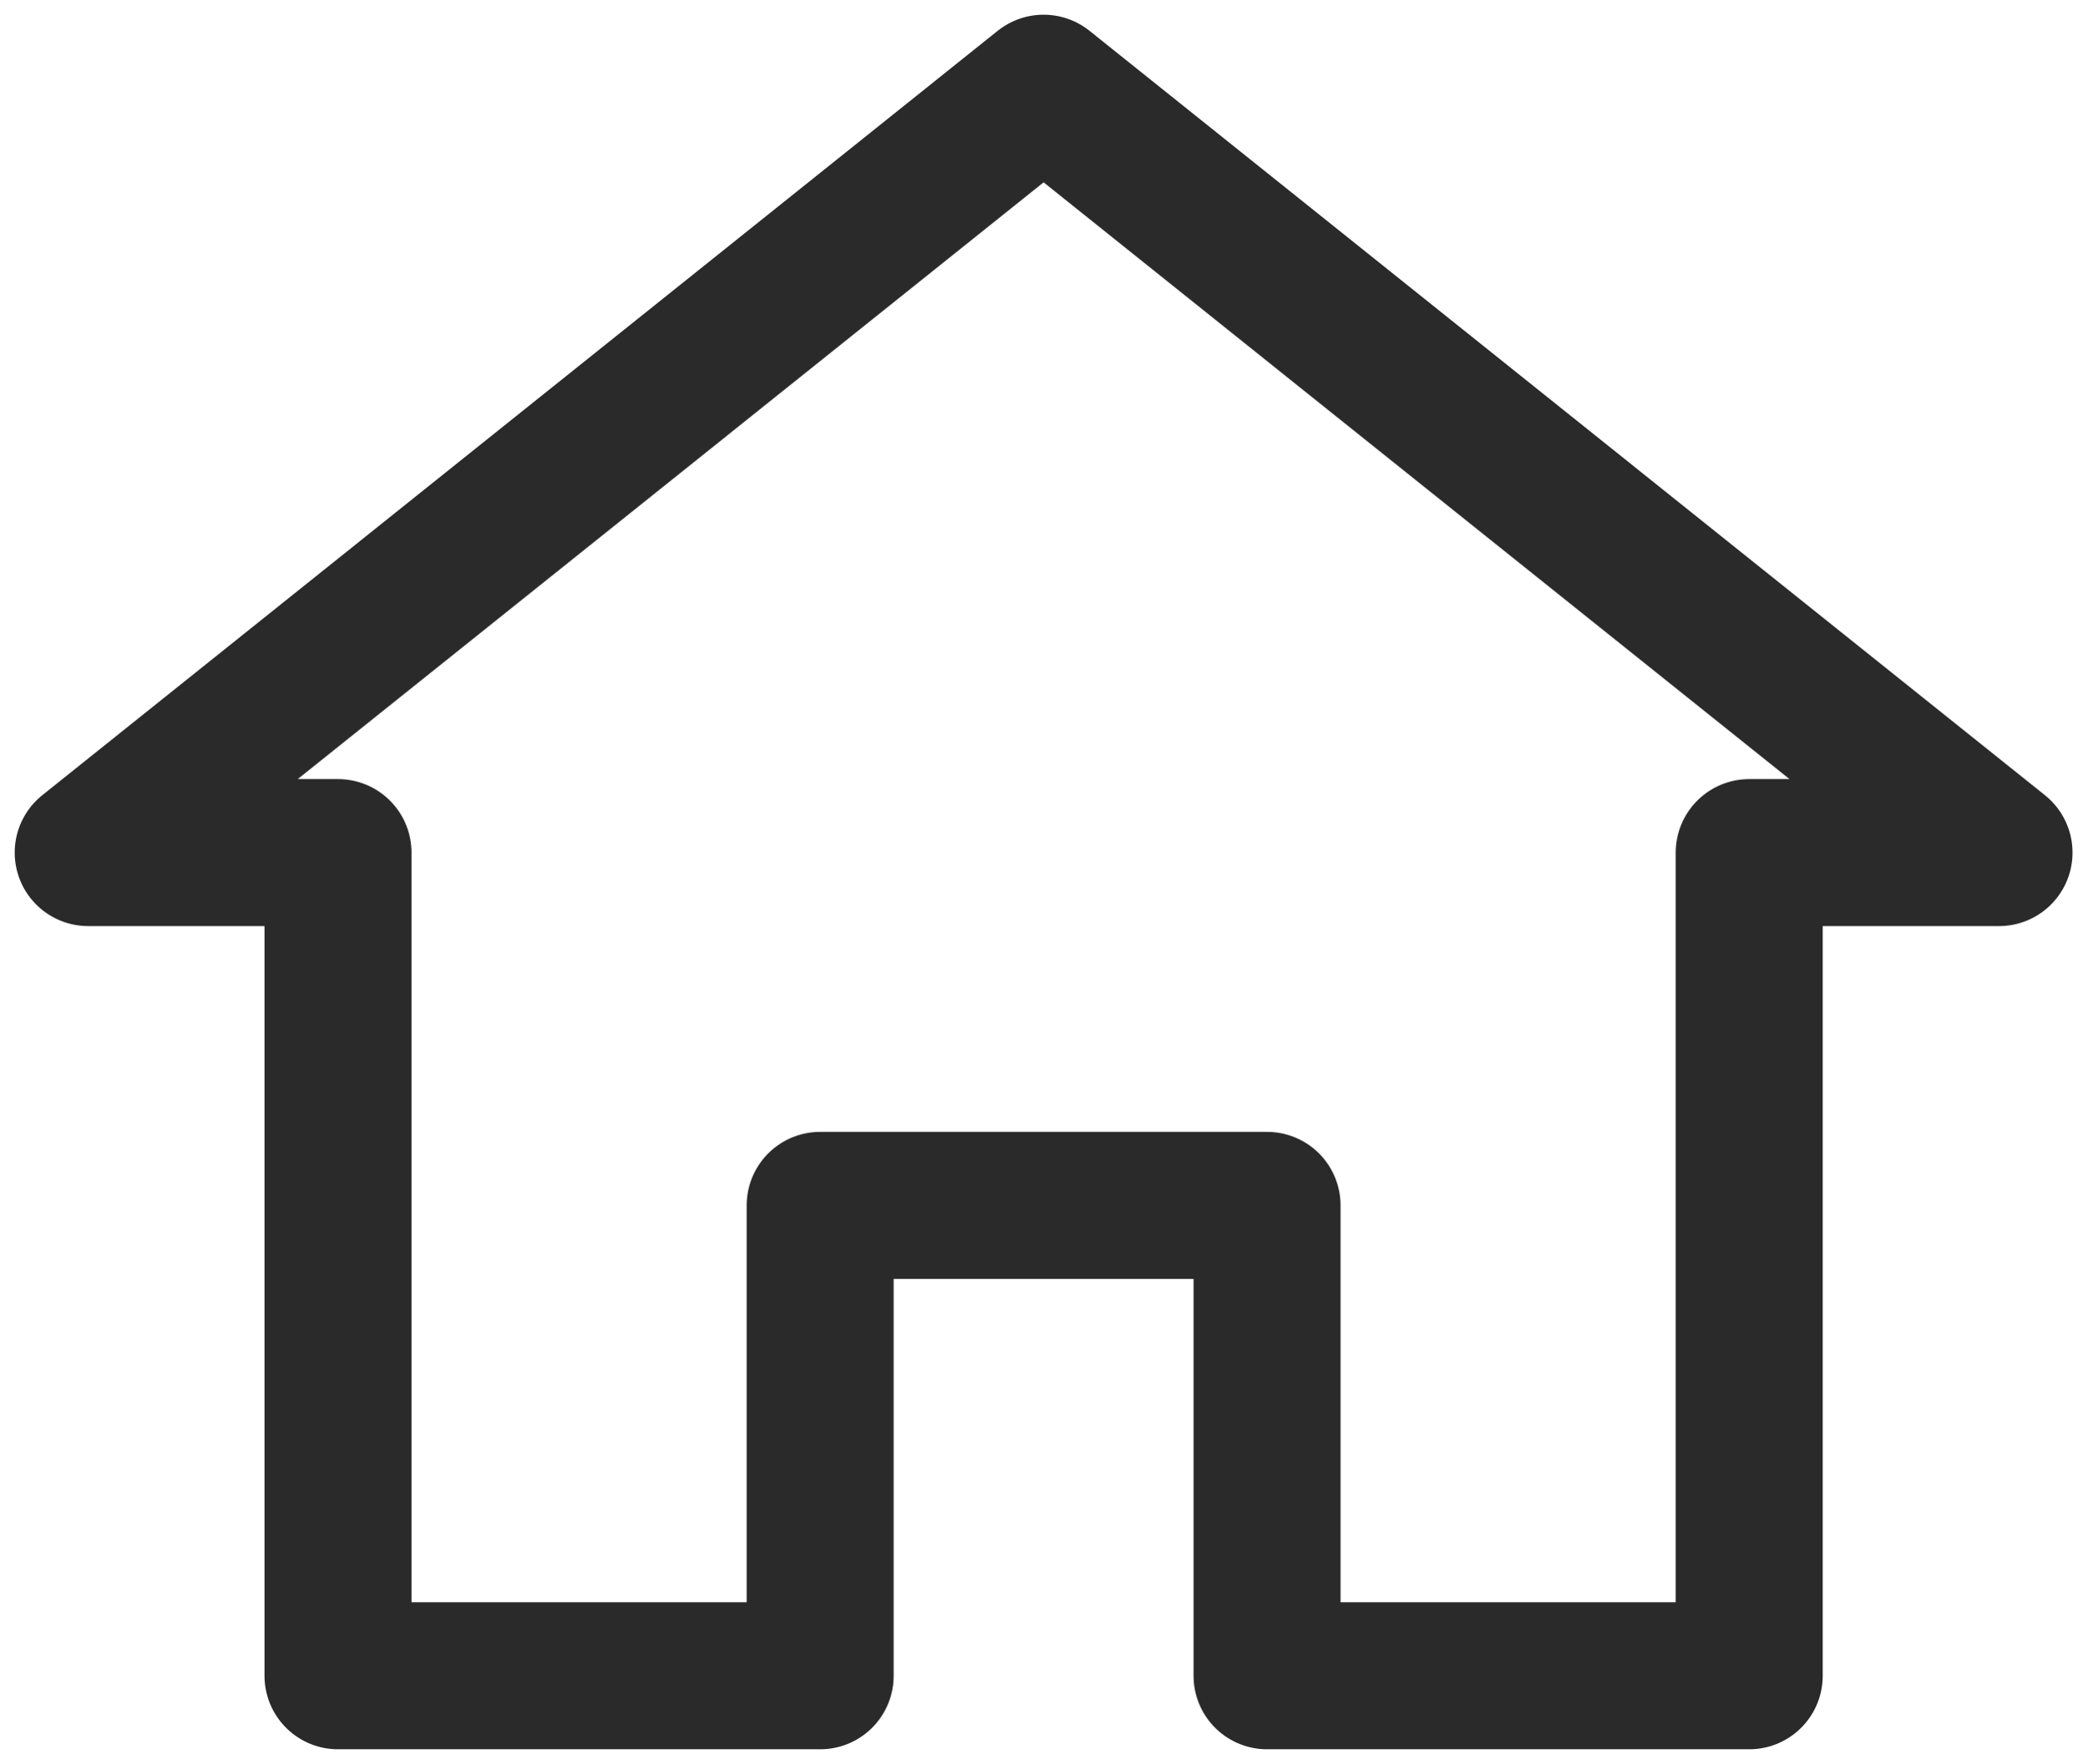
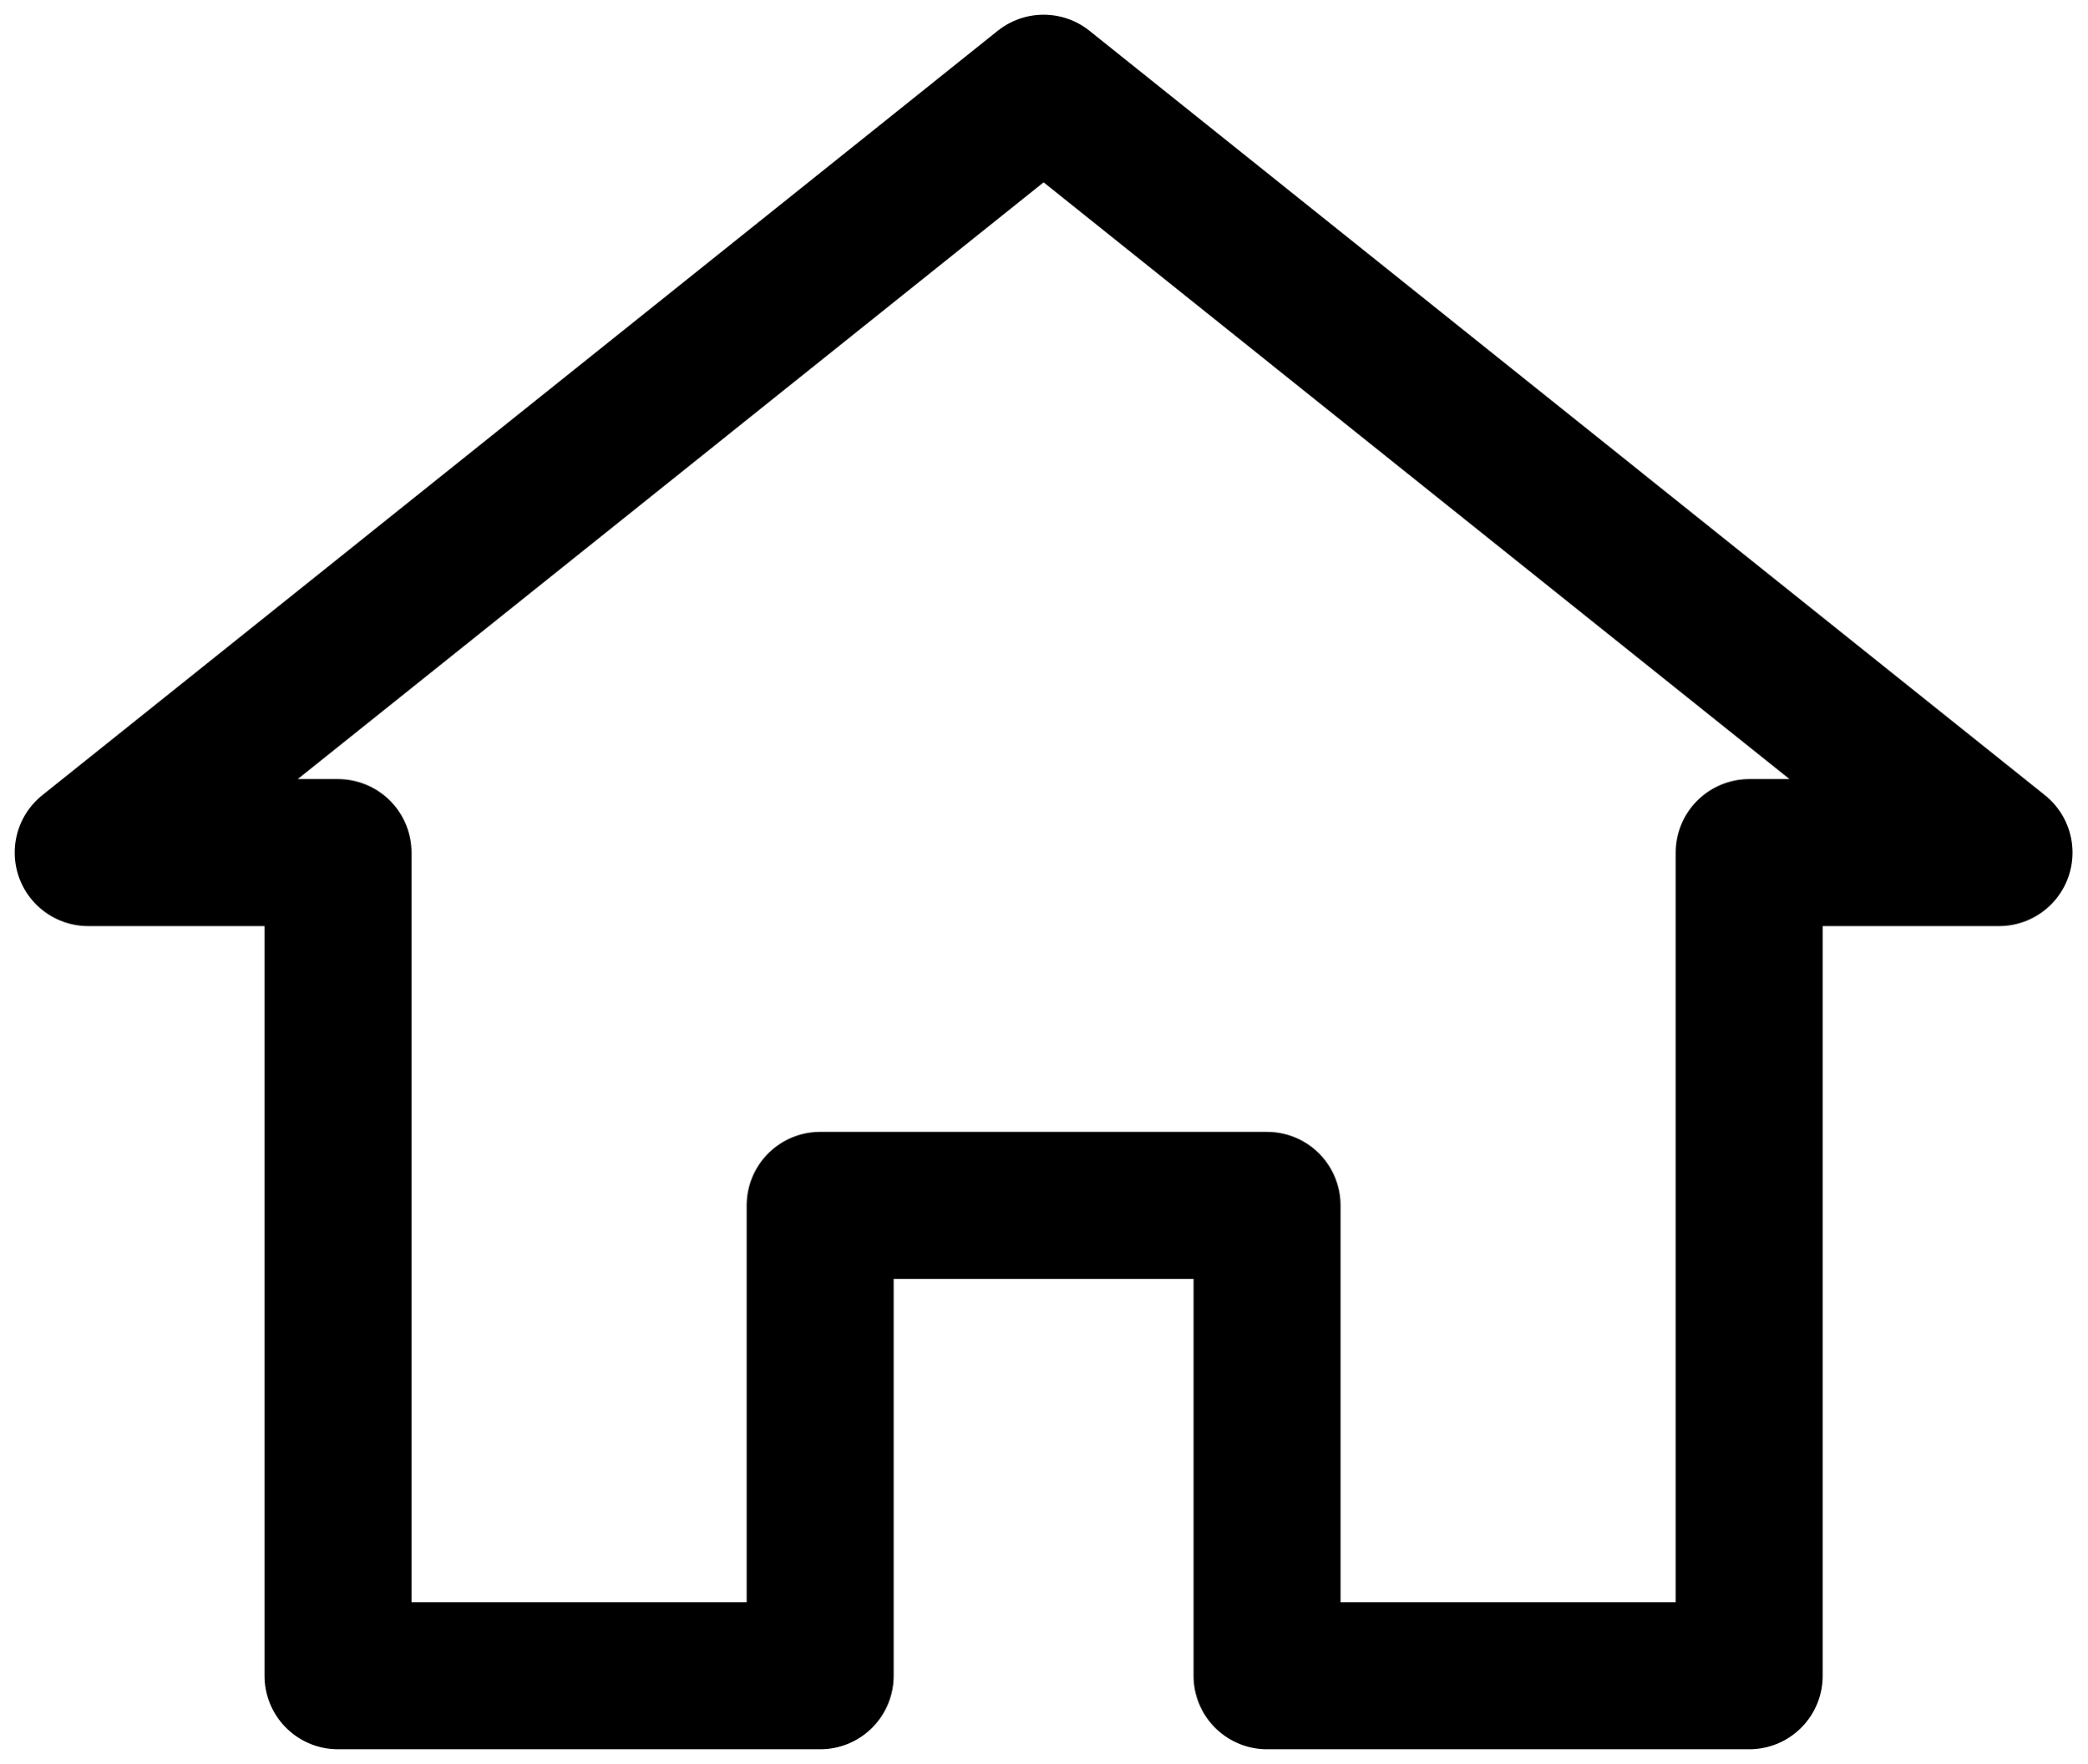
<svg xmlns="http://www.w3.org/2000/svg" width="35.495" height="30" viewBox="0 0 35.495 30">
  <defs>
    <style>
      .cls-1 {
        fill: none;
-         stroke: #2a2a2a;
+         stroke: #000000;
        stroke-linecap: round;
        stroke-linejoin: round;
        stroke-width: 2.5px;
      }
    </style>
  </defs>
  <path id="Home" class="cls-1" d="M794.125,2310.5l-16.248,13h4.248v14h8.2v-8h7.6v8h8.2v-14h4.248Z" transform="translate(-776.377 -2309)" />
</svg>
